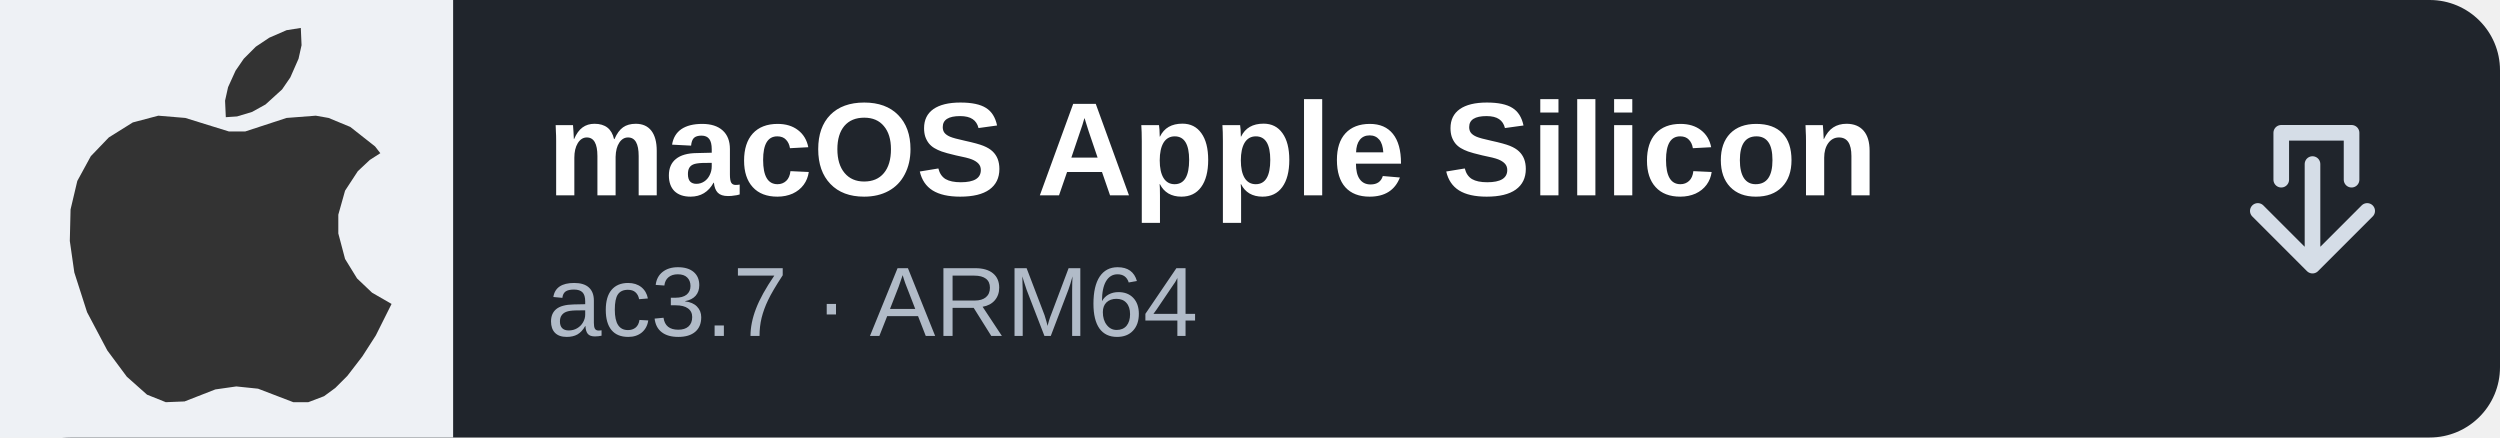
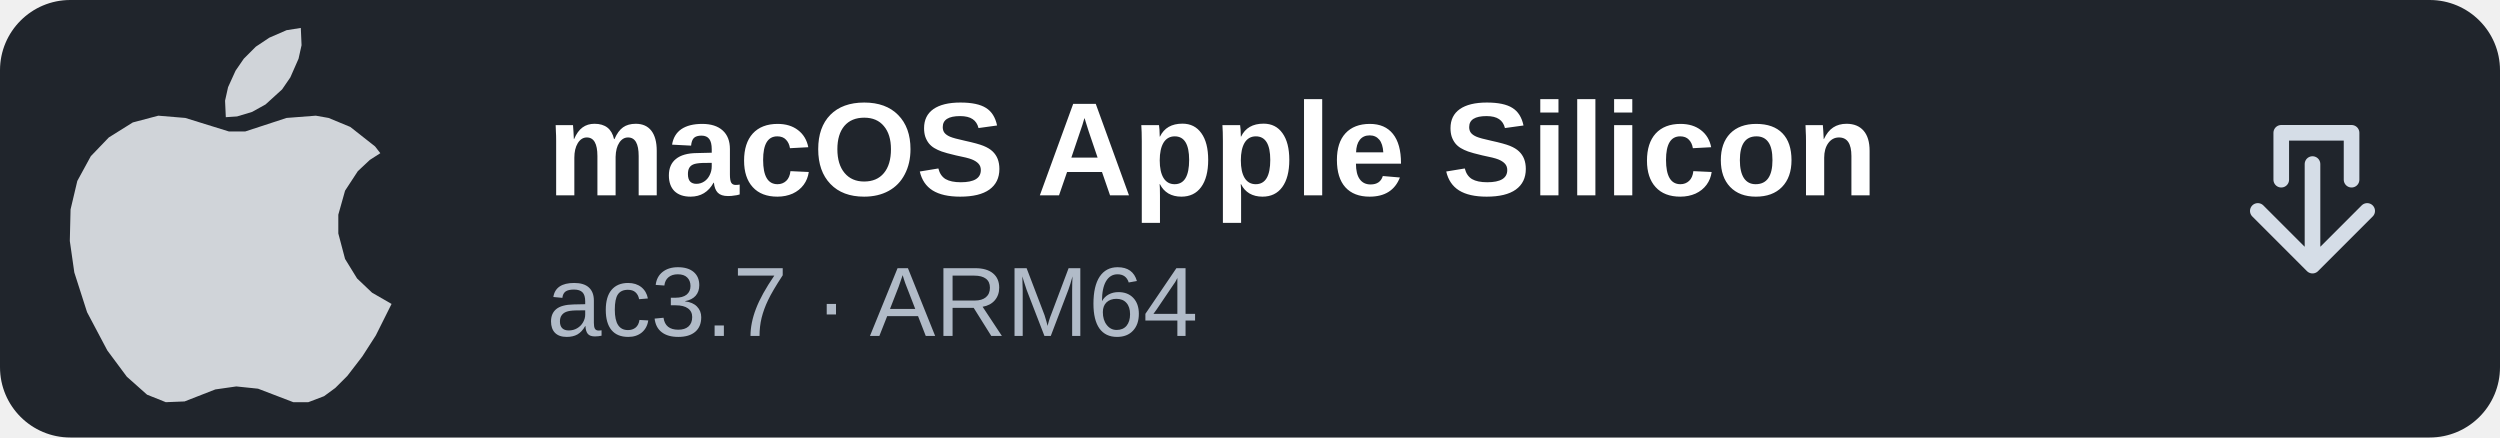
<svg xmlns="http://www.w3.org/2000/svg" width="320" height="56" viewBox="0 0 320 56" role="img" aria-label="macOS: macOS Apple Silicon">
  <rect width="320" height="56" rx="9" fill="#20252c" />
-   <rect width="58" height="56" fill="#eef1f5" />
  <g transform="translate(5 3) scale(.096)">
-     <path fill="#333333" d="M93,152 L69,177 L51,210 L42,248 L41,290 L47,332 L64,385 L91,436 L117,471 L144,495 L169,505 L194,504 L235,488 L263,484 L292,487 L339,505 L359,505 L380,497 L395,486 L411,470 L431,444 L449,416 L470,374 L444,359 L424,340 L408,314 L399,280 L399,255 L408,223 L425,197 L441,182 L455,173 L448,164 L415,138 L386,126 L369,123 L330,126 L275,144 L253,144 L195,126 L159,123 L125,132Z" />
-     <path fill="#333333" d="M349,6 L330,9 L307,19 L289,31 L273,47 L262,63 L252,85 L248,103 L249,125 L264,124 L284,118 L302,108 L324,88 L335,72 L346,47 L350,29Z" />
+     <path fill="#D0D4D9" d="M93,152 L69,177 L51,210 L42,248 L41,290 L47,332 L64,385 L91,436 L117,471 L144,495 L169,505 L194,504 L235,488 L263,484 L292,487 L339,505 L359,505 L380,497 L395,486 L411,470 L431,444 L449,416 L470,374 L444,359 L424,340 L408,314 L399,280 L399,255 L408,223 L425,197 L441,182 L455,173 L448,164 L415,138 L386,126 L369,123 L330,126 L275,144 L253,144 L195,126 L159,123 L125,132Z" />
+     <path fill="#D0D4D9" d="M349,6 L330,9 L307,19 L289,31 L273,47 L262,63 L252,85 L248,103 L249,125 L264,124 L284,118 L302,108 L324,88 L335,72 L346,47 L350,29Z" />
  </g>
  <path d="M0 9 Q0 0 9 0 H58 V56 H9 Q0 56 0 47 Z" fill="none" />
  <text x="70" y="25" font-family="Arial, sans-serif" font-size="17" font-weight="700" fill="#fff">macOS Apple Silicon</text>
  <text x="70" y="43" font-family="Arial, sans-serif" font-size="12.6" fill="#b1bbc8">ac3.7 · ARM64</text>
  <path d="M292 23v-6h9v6m-12 4 7 7 7-7m-7 7V21" fill="none" stroke="#d5dde7" stroke-width="2" stroke-linecap="round" stroke-linejoin="round" />
</svg>
